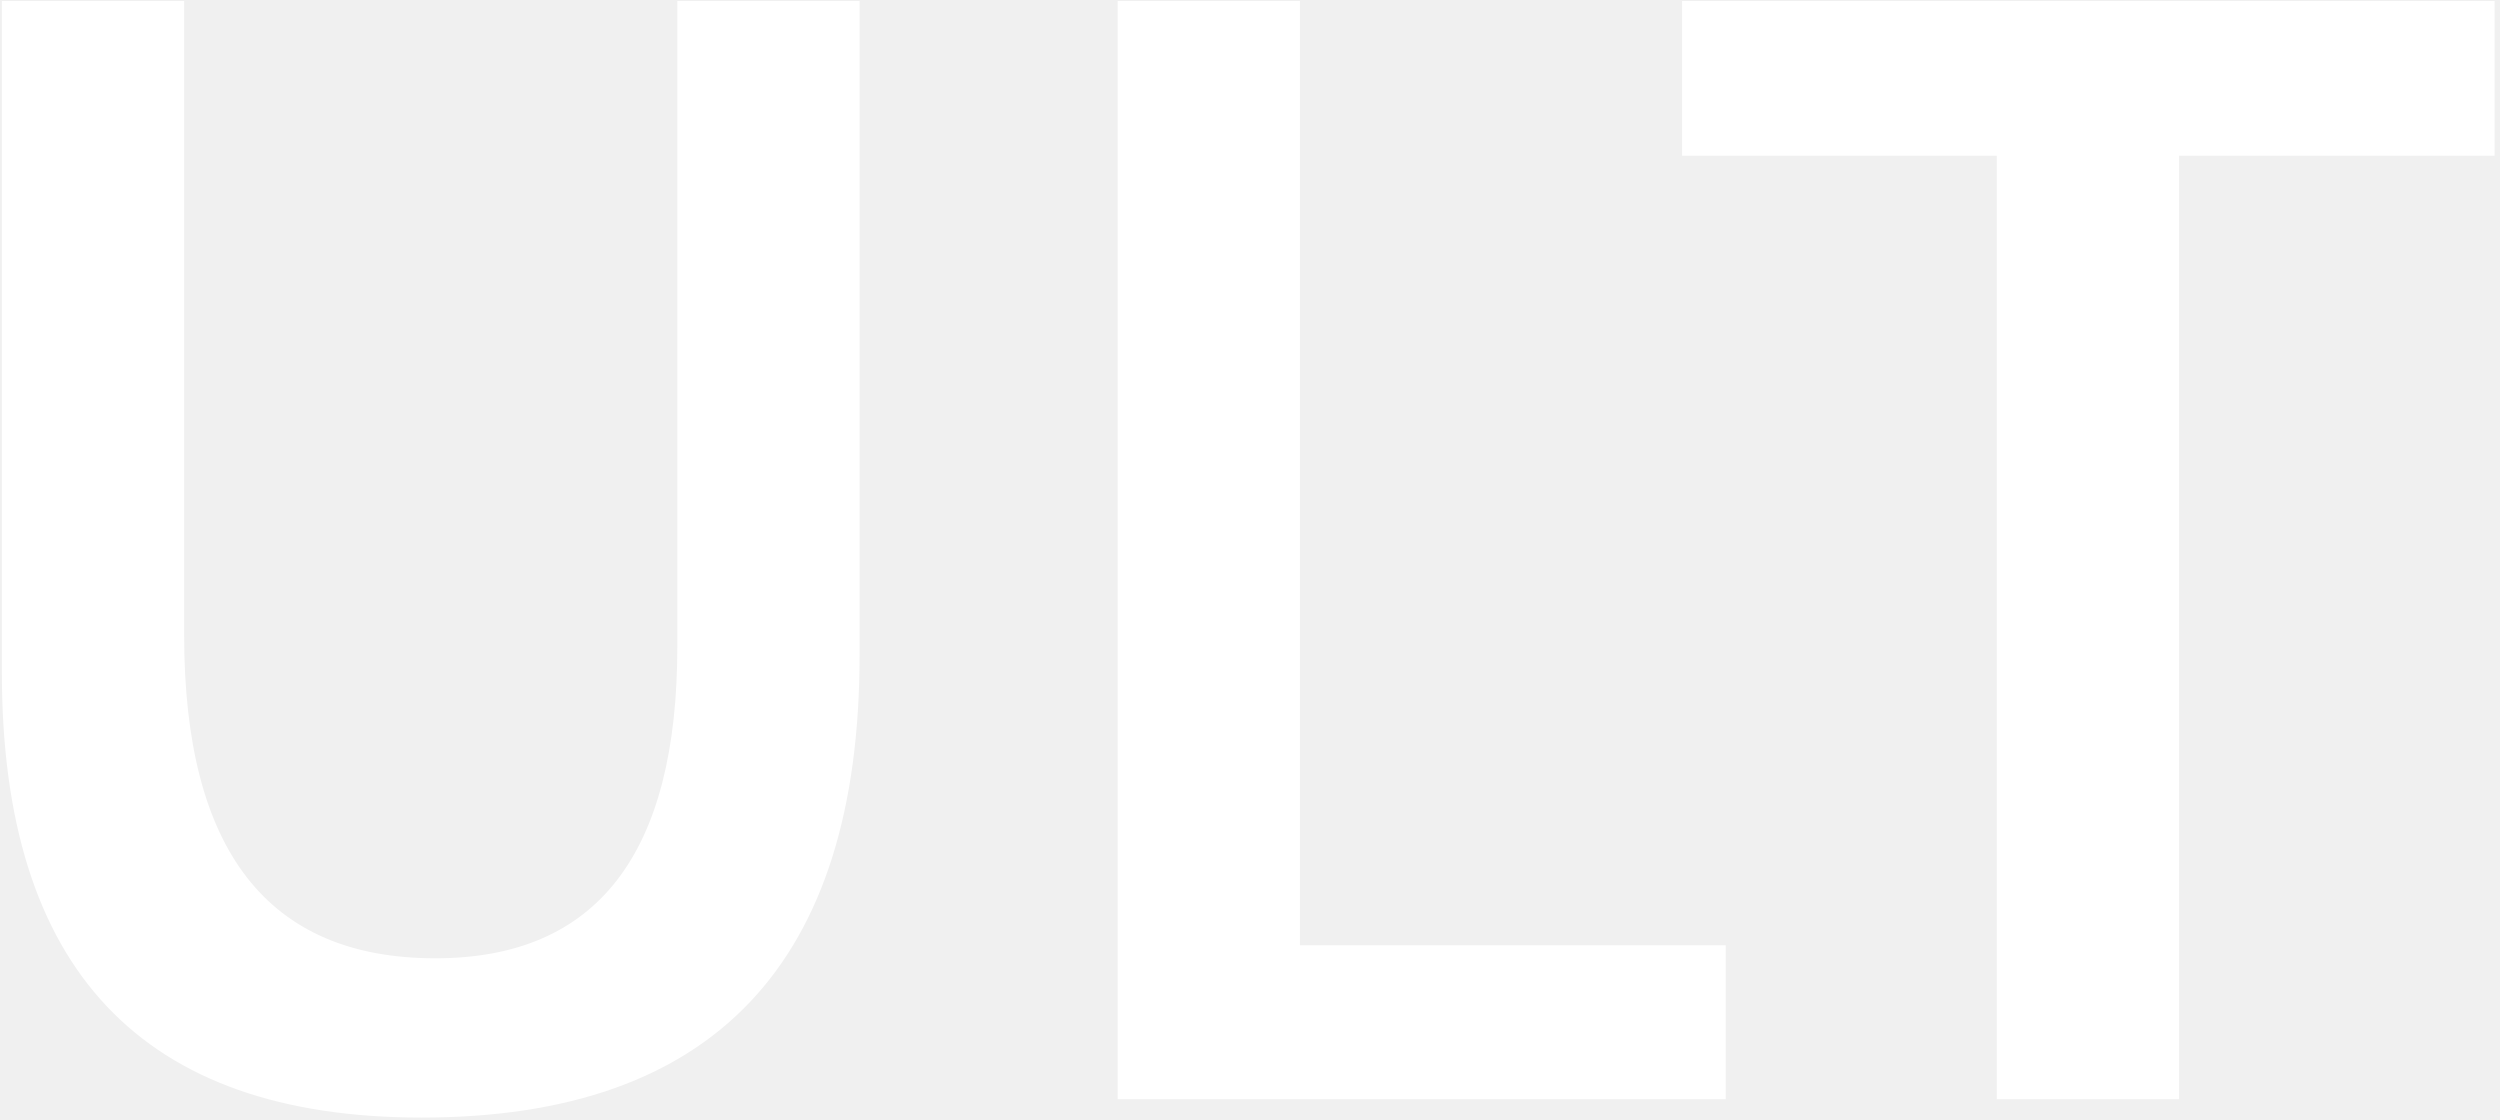
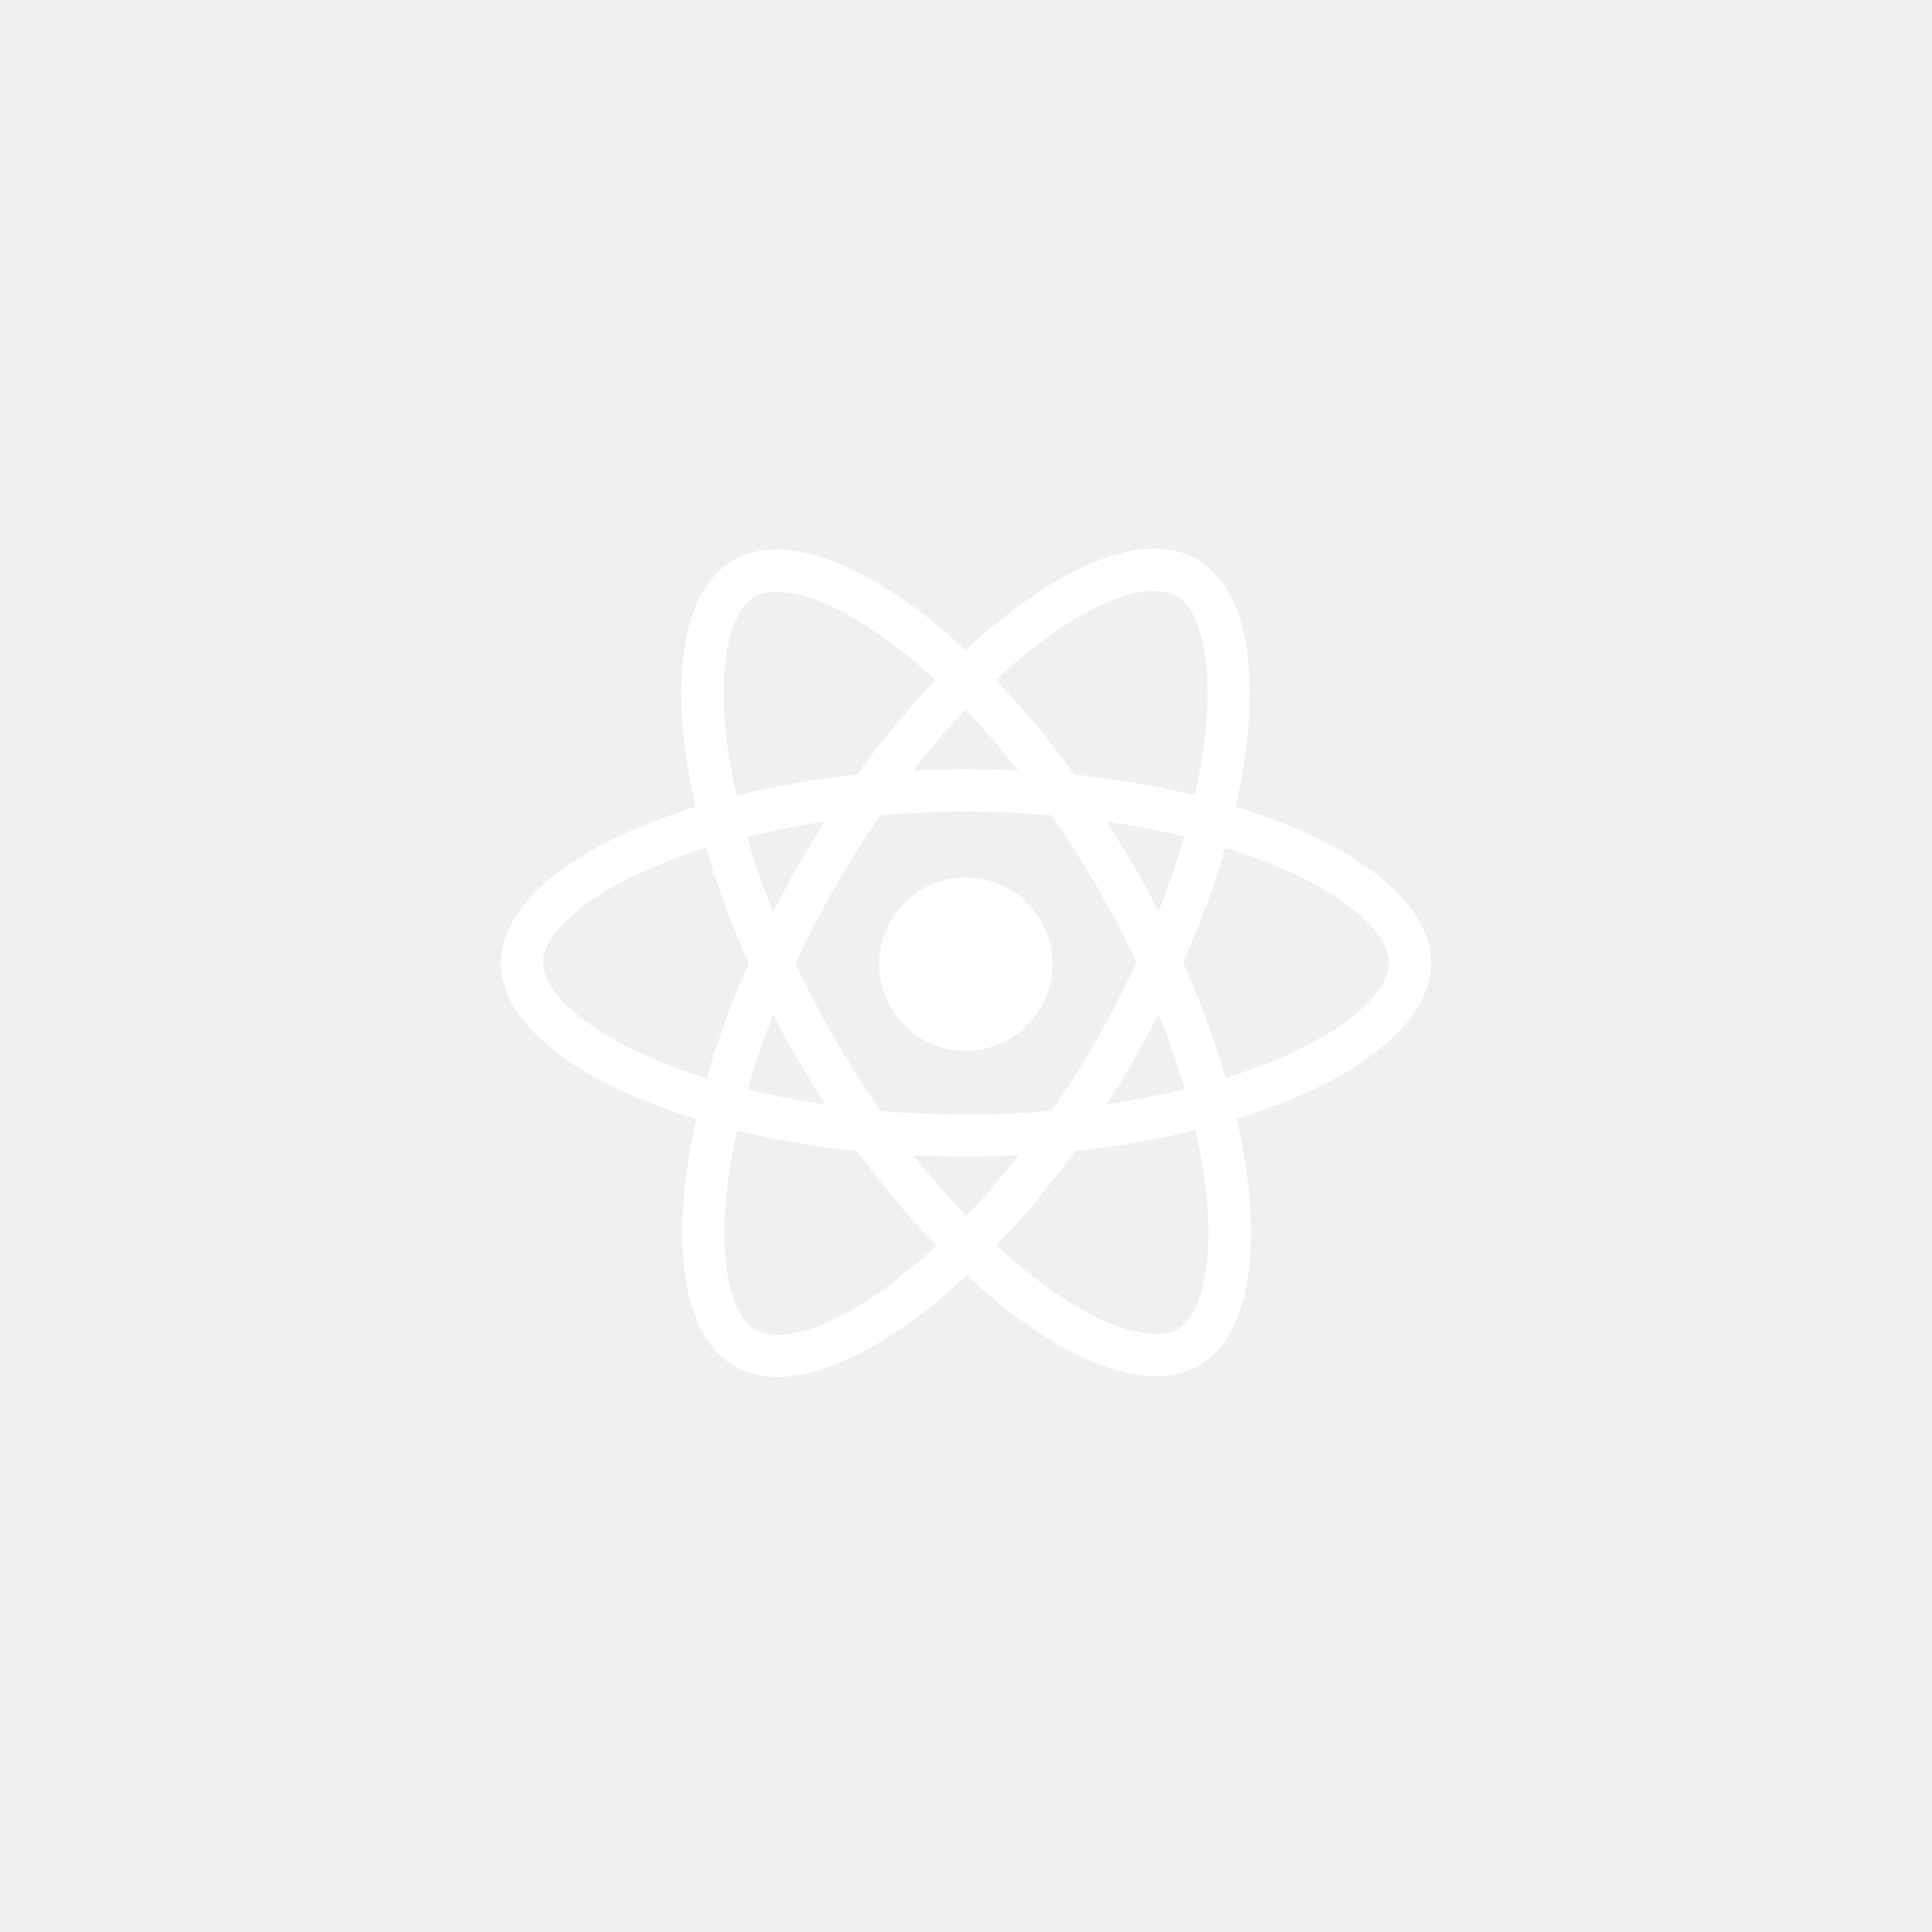
- <svg xmlns="http://www.w3.org/2000/svg" width="373" height="167" viewBox="0 0 373 167" fill="none">
-   <path d="M128.25 97.731C128.25 143.738 106.465 166.742 62.895 166.742C21.152 166.742 0.281 144.614 0.281 100.358V0.154H27.475V94.76C27.475 126.904 39.967 142.977 64.951 142.977C89.022 142.977 101.057 127.476 101.057 96.474V0.154H128.25V97.731ZM257.476 164H166.755V0.154H193.948V141.034H257.476V164ZM372.19 23.234H325.116V164H297.923V23.234H250.963V0.154H372.19V23.234Z" fill="white" />
+ <svg xmlns="http://www.w3.org/2000/svg" width="108" height="108" viewBox="0 0 108 108">
+   <path d="M58.833 53.827a4.844 4.844 0 1 1-9.687 0 4.844 4.844 0 0 1 9.687 0z" fill="#FFF" />
+   <path d="M80 53.827c0-3.445-4.314-6.71-10.928-8.734 1.527-6.741.848-12.105     -2.141-13.822-.689-.403-1.494-.593-2.374-.593v2.363c.488 0 .88.096     1.208.276 1.442.827 2.067 3.975 1.58 8.024a32.863 32.863 0 0 1-.541     3.116 51.254 51.254 0 0 0-6.731-1.155 51.503 51.503 0 0 0-4.409-5.3     c3.456-3.212 6.699-4.971 8.904-4.971v-2.364c-2.915 0-6.731 2.078     -10.589 5.681-3.858-3.582-7.674-5.639-10.589-5.639v2.364c2.194 0     5.448 1.749 8.904 4.939a50.181 50.181 0 0 0-4.378 5.29c-2.395.254     -4.664.646-6.741 1.165a31.824 31.824 0 0 1-.551-3.073c-.499-4.049.116     -7.197 1.547-8.035.318-.19.731-.275 1.219-.275V30.72c-.89 0-1.696.191     -2.395.594-2.979 1.717-3.647 7.069-2.11 13.789C32.292 47.139 28 50.393     28 53.827c0 3.445 4.314 6.709 10.928 8.734-1.527 6.741-.848 12.104     2.141 13.821.689.403 1.494.594 2.385.594 2.914 0 6.73-2.078 10.588     -5.682 3.859 3.583 7.674 5.639 10.589 5.639.891 0 1.696-.19 2.396     -.593 2.978-1.717 3.646-7.07 2.109-13.79C75.708 60.526 80 57.261 80     53.827zm-13.8-7.07a47.808 47.808 0 0 1-1.431 4.187A49.861 49.861 0 0     0 63.38 48.4a55.82 55.82 0 0 0-1.526-2.48c1.505.222 2.957.498     4.346.837zm-4.855 11.288a56.025 56.025 0 0 1-2.554 4.049c-1.579.138     -3.18.212-4.791.212-1.6 0-3.201-.074-4.77-.201a58.812 58.812 0 0 1     -2.565-4.028 55.08 55.08 0 0 1-2.204-4.218 55.176 55.176 0 0 1 2.194     -4.23 56.245 56.245 0 0 1 2.554-4.049A55.464 55.464 0 0 1 54 45.368     c1.601 0 3.201.075 4.77.202a58.568 58.568 0 0 1 2.565 4.028 55.08     55.08 0 0 1 2.204 4.218 58.968 58.968 0 0 1-2.194 4.229zm3.424-1.378     a45.671 45.671 0 0 1 1.463 4.219 47.85 47.85 0 0 1-4.367.848 59.626     59.626 0 0 0 1.526-2.512c.488-.848.943-1.707 1.378-2.555zm-10.748     11.31a43.722 43.722 0 0 1-2.946-3.392 66.22 66.22 0 0 0 2.914.074     c.997 0 1.982-.021 2.947-.074a41.514 41.514 0 0 1-2.915 3.392zm-7.886     -6.243a47.643 47.643 0 0 1-4.345-.838 47.664 47.664 0 0 1 1.43-4.186     c.435.848.891 1.696 1.389 2.544a70.848 70.848 0 0 0 1.526 2.48zm7.833     -22.057a43.52 43.52 0 0 1 2.947 3.391A66.226 66.226 0 0 0 54 42.994     c-.996 0-1.982.021-2.947.074a41.327 41.327 0 0 1 2.915-3.391zm-7.843     6.243a57.991 57.991 0 0 0-2.905 5.055 45.539 45.539 0 0 1-1.462-4.218     51.025 51.025 0 0 1 4.367-.837zm-9.593 13.27c-3.752-1.601-6.179-3.699     -6.179-5.363 0-1.664 2.427-3.774 6.179-5.364a32.603 32.603 0 0 1 2.936     -1.07 50.855 50.855 0 0 0 2.385 6.455 50.285 50.285 0 0 0-2.353 6.423     32.106 32.106 0 0 1-2.968-1.081zm5.703 15.147c-1.442-.827-2.067-3.975     -1.58-8.024.117-.997.308-2.046.541-3.116a51.42 51.42 0 0 0 6.731 1.155     51.61 51.61 0 0 0 4.409 5.3c-3.455 3.211-6.699 4.971-8.904 4.971-.477     -.011-.879-.106-1.197-.286zm25.141-8.077c.499 4.049-.116 7.197-1.547     8.034-.318.191-.731.276-1.219.276-2.194 0-5.448-1.749-8.903-4.94     a50.182 50.182 0 0 0 4.377-5.289c2.396-.254 4.664-.646 6.741-1.166.244     1.071.435 2.099.551 3.085zm4.081-7.07c-.911.392-1.908.742-2.936 1.071     a50.799 50.799 0 0 0-2.385-6.455 50.146 50.146 0 0 0 2.353-6.424     c1.05.329 2.046.689 2.979 1.081 3.752 1.601 6.179 3.7 6.179 5.364-.01     1.664-2.438 3.773-6.19 5.363z" fill="#FFF" />
</svg>
